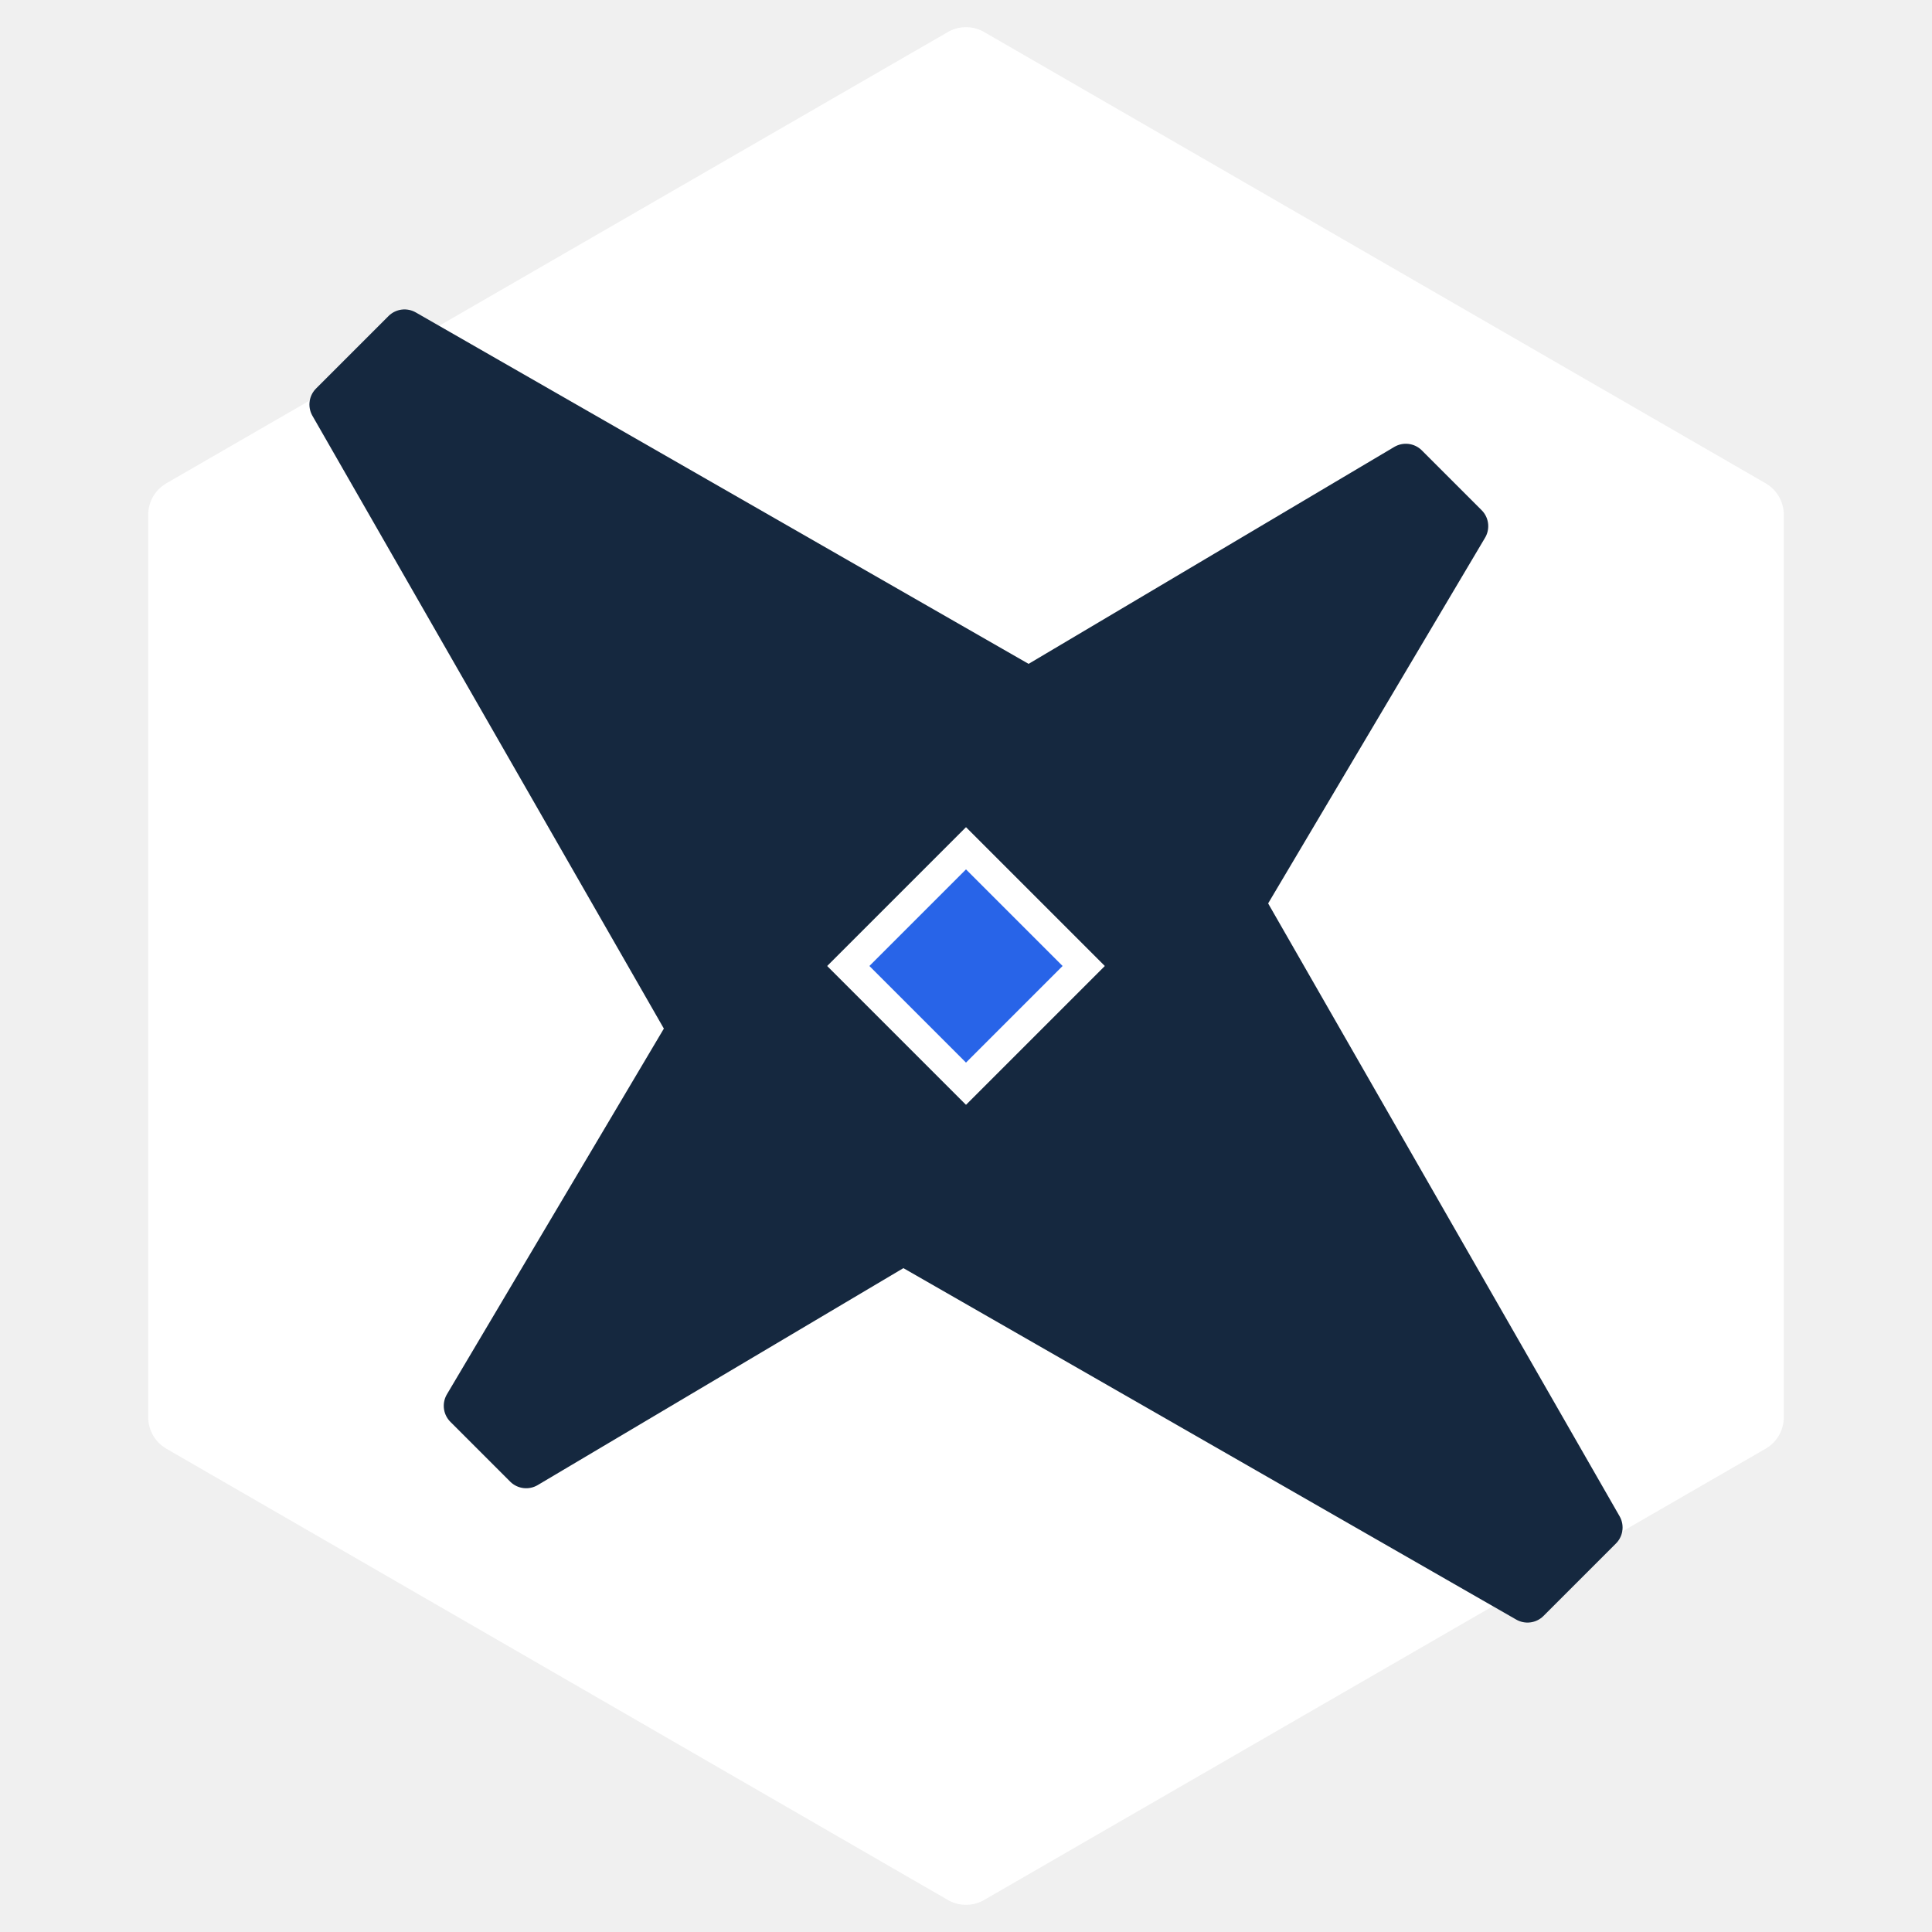
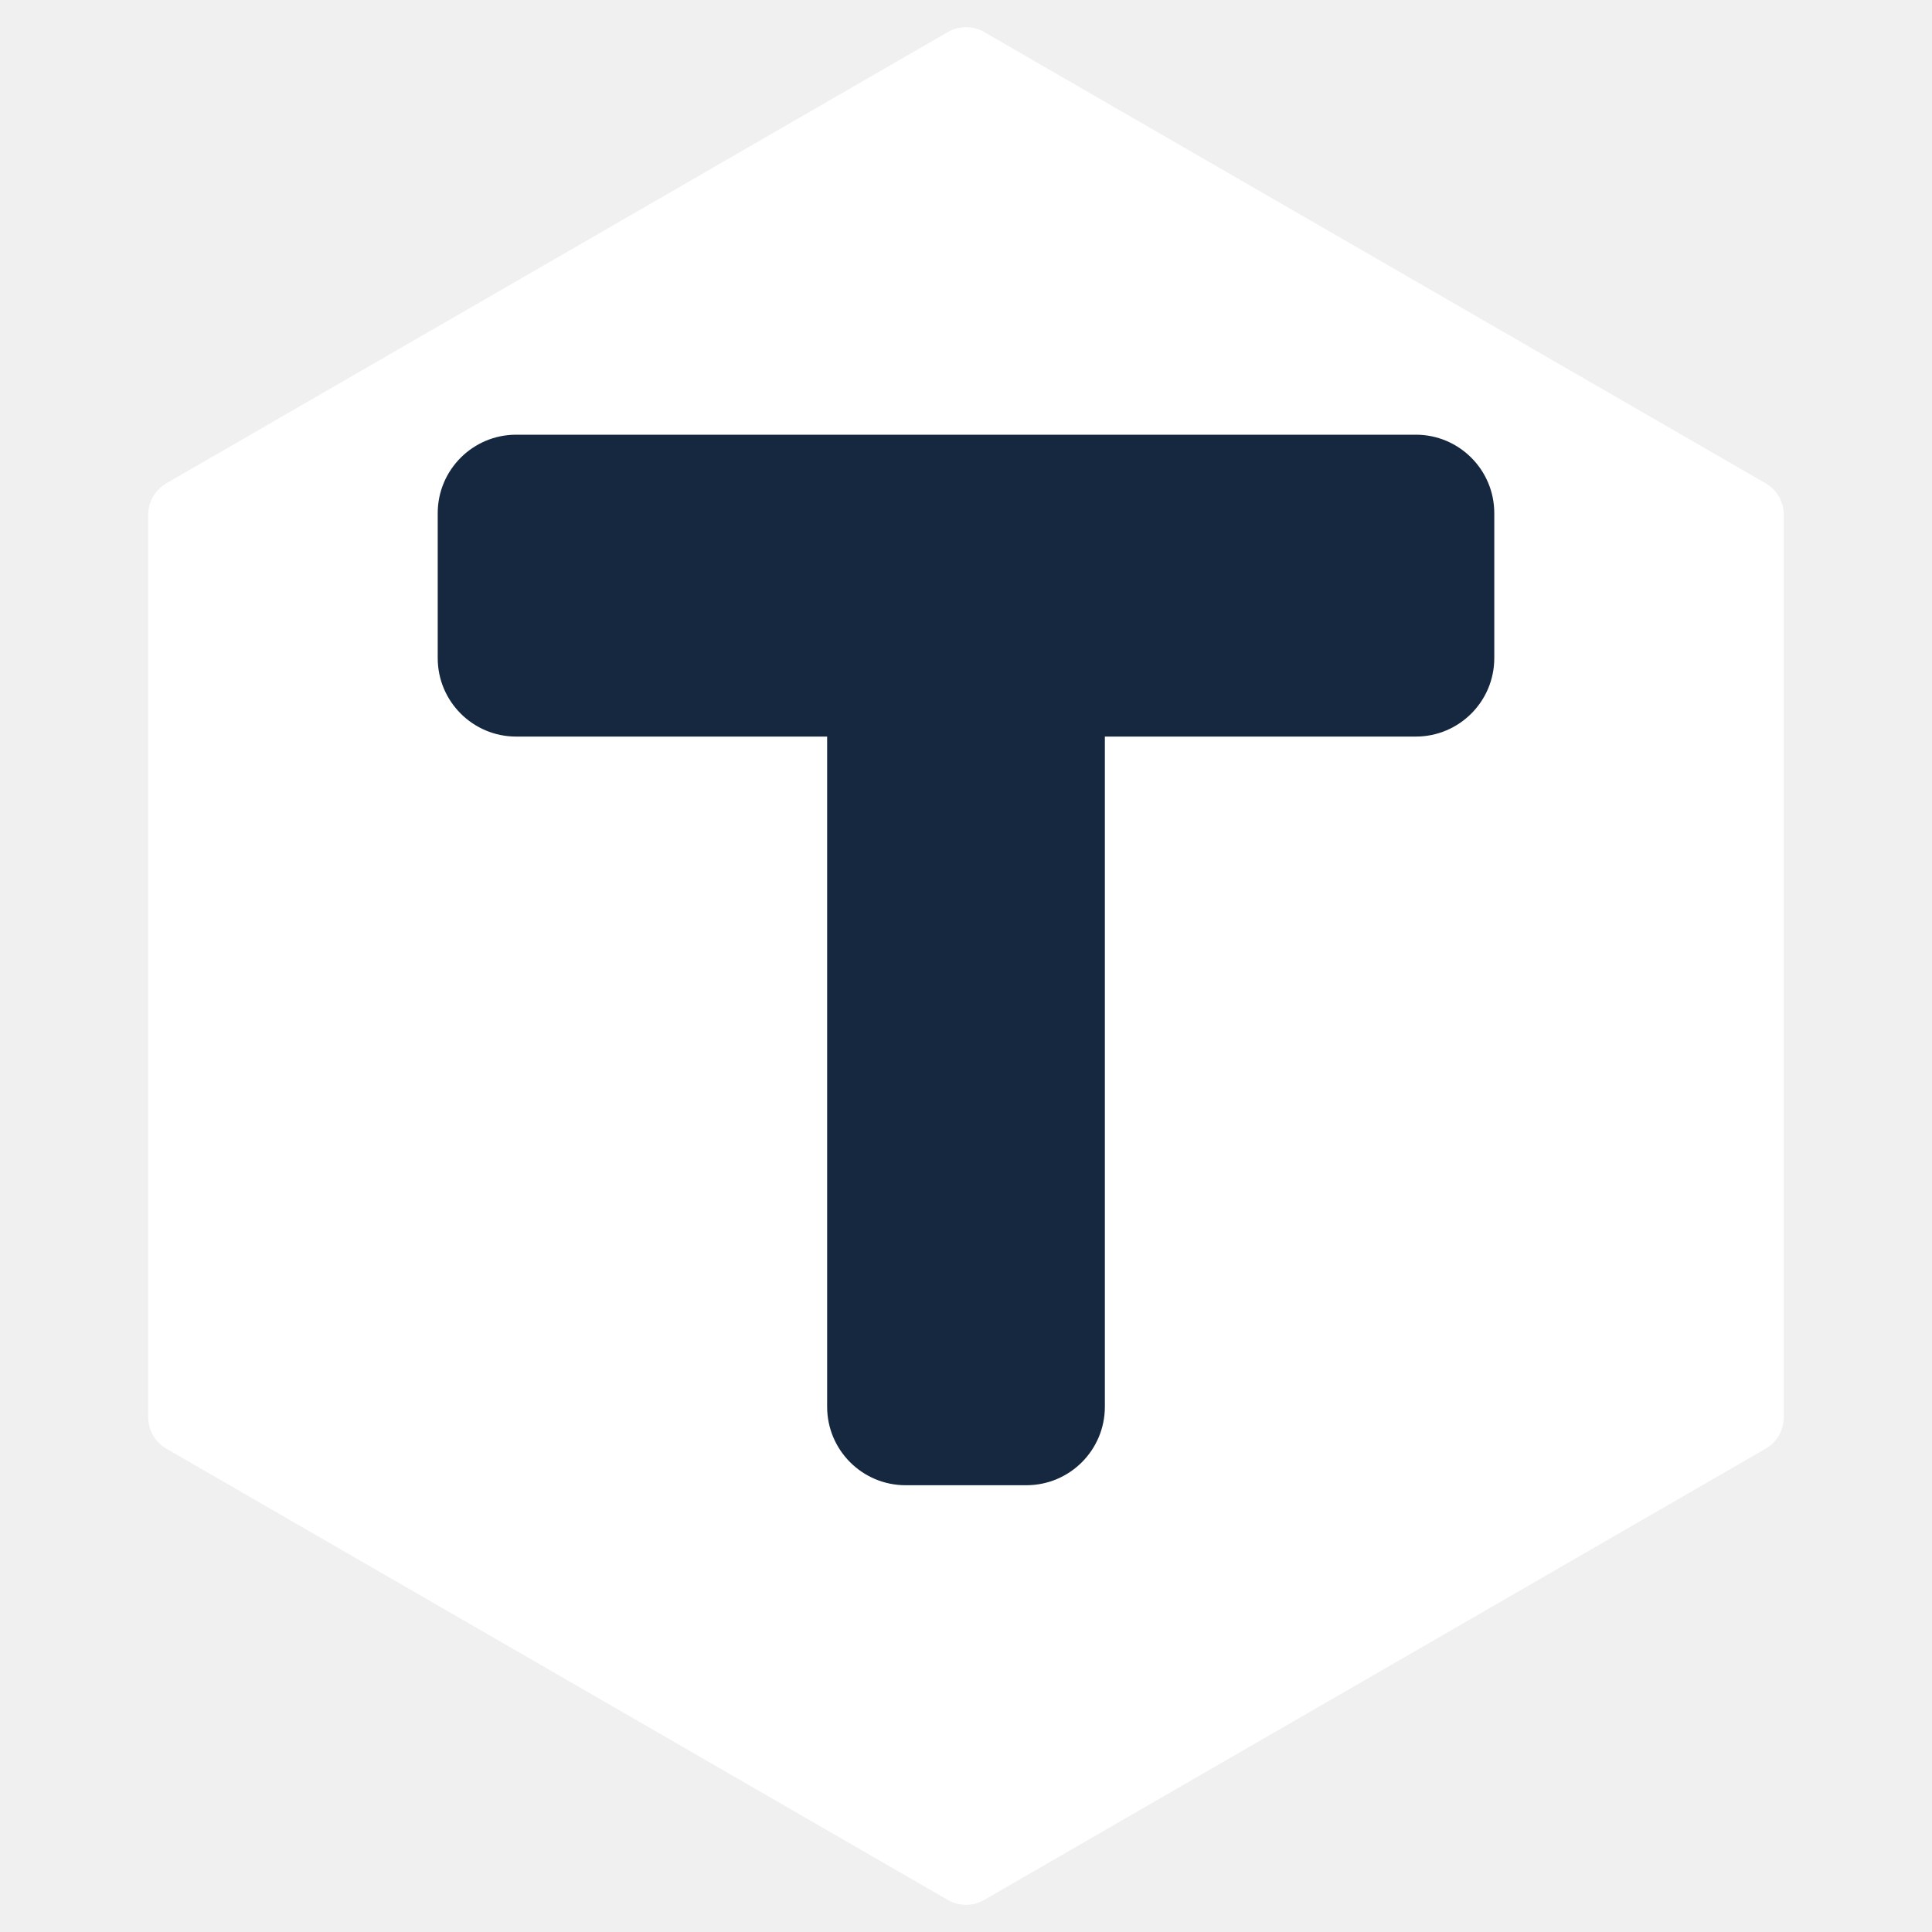
- <svg xmlns="http://www.w3.org/2000/svg" viewBox="0 0 64 64" role="img" aria-label="X-VR Skilled Trades">
+ <svg xmlns="http://www.w3.org/2000/svg" viewBox="0 0 64 64" role="img" aria-label="TradeSkillApps">
  <polygon points="32.00,61.90 6.11,46.95 6.11,17.05 32.00,2.10 57.89,17.05 57.89,46.95" fill="#FFFFFF" stroke="#FFFFFF" stroke-width="2.4" stroke-linejoin="round" />
-   <polygon points="34.97,23.37 13.40,11.00 11.00,13.40 23.37,34.97" fill="#15283F" stroke="#15283F" stroke-width="1.5" stroke-linejoin="round" />
-   <polygon points="29.03,40.63 50.60,53.00 53.00,50.60 40.63,29.03" fill="#15283F" stroke="#15283F" stroke-width="1.5" stroke-linejoin="round" />
-   <polygon points="39.07,33.41 48.55,17.43 46.57,15.45 30.59,24.93" fill="#15283F" stroke="#15283F" stroke-width="1.5" stroke-linejoin="round" />
-   <polygon points="24.93,30.59 15.45,46.57 17.43,48.55 33.41,39.07" fill="#15283F" stroke="#15283F" stroke-width="1.5" stroke-linejoin="round" />
-   <polygon points="32.00,28.80 35.20,32.00 32.00,35.20 28.80,32.00" fill="#2864E8" />
+   <path d="M14.5 17 A2.6 2.6 0 0 1 17.1 14.4 L46.9 14.4 A2.6 2.6 0 0 1 49.5 17 L49.5 21.8 A2.6 2.6 0 0 1 46.9 24.4 L36.6 24.4 L36.6 46.6 A2.6 2.6 0 0 1 34 49.2 L30 49.2 A2.6 2.6 0 0 1 27.4 46.6 L27.4 24.4 L17.1 24.4 A2.6 2.6 0 0 1 14.5 21.8 Z" fill="#15283F" />
</svg>
